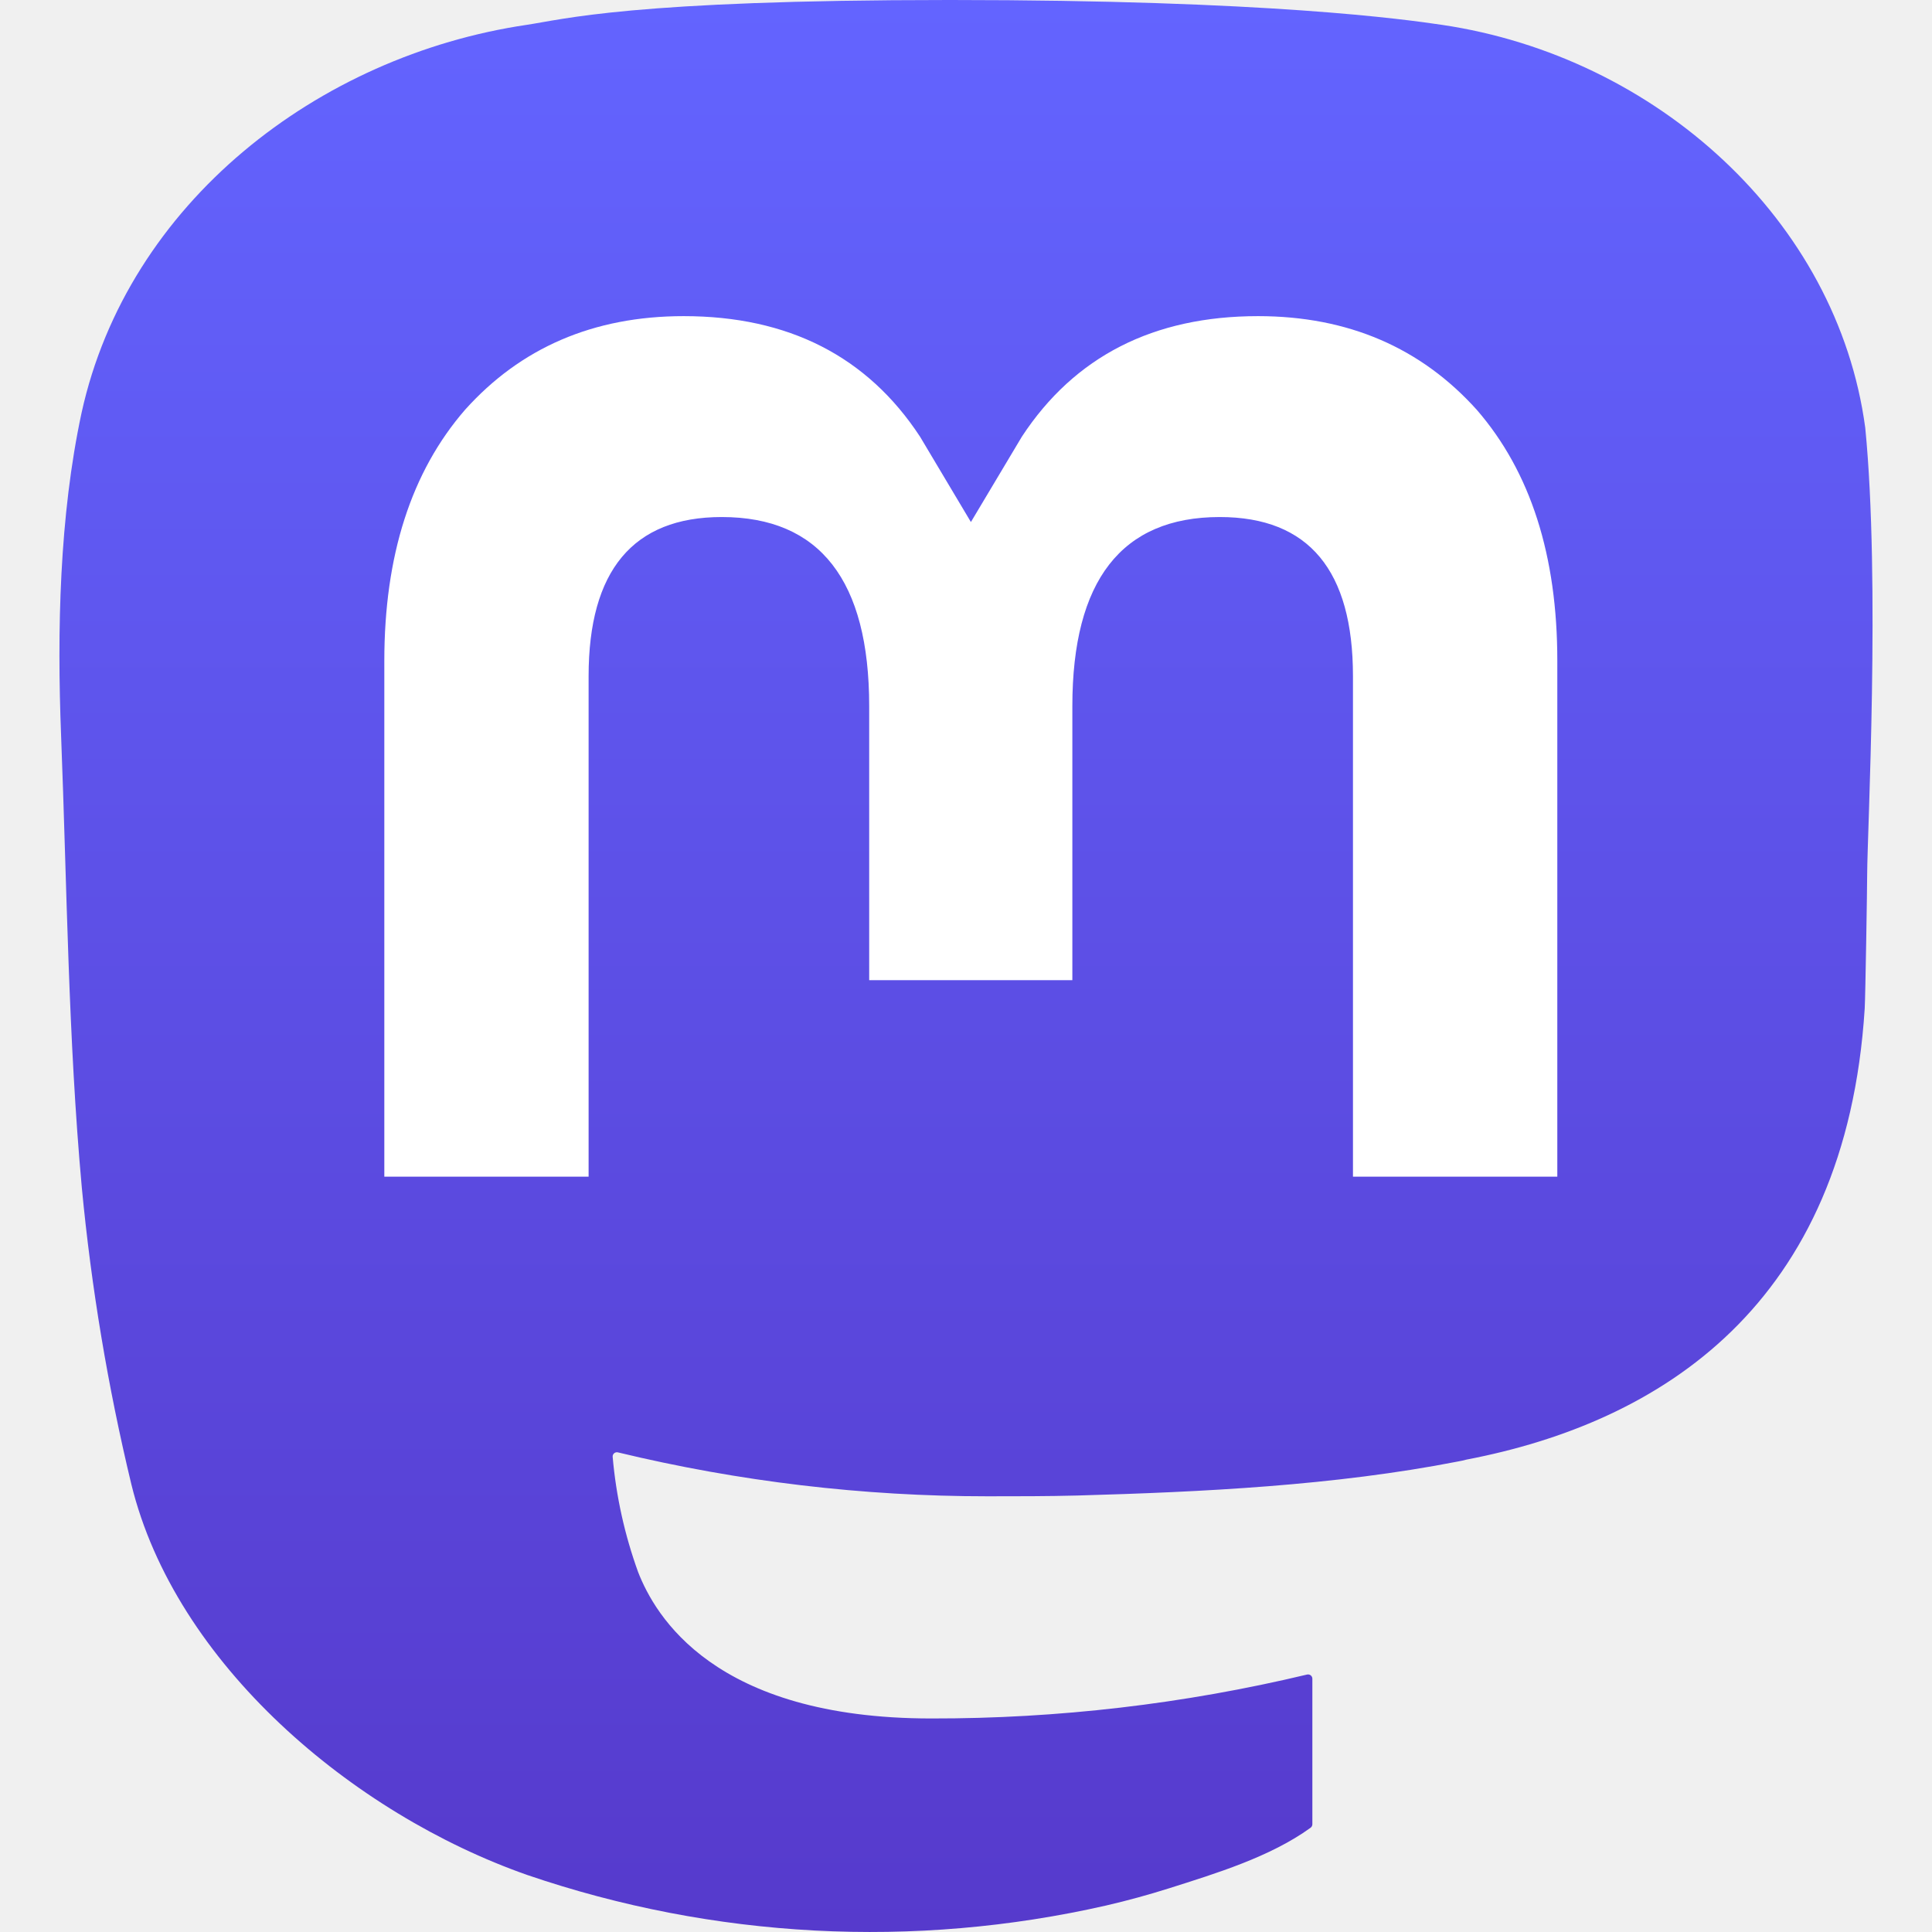
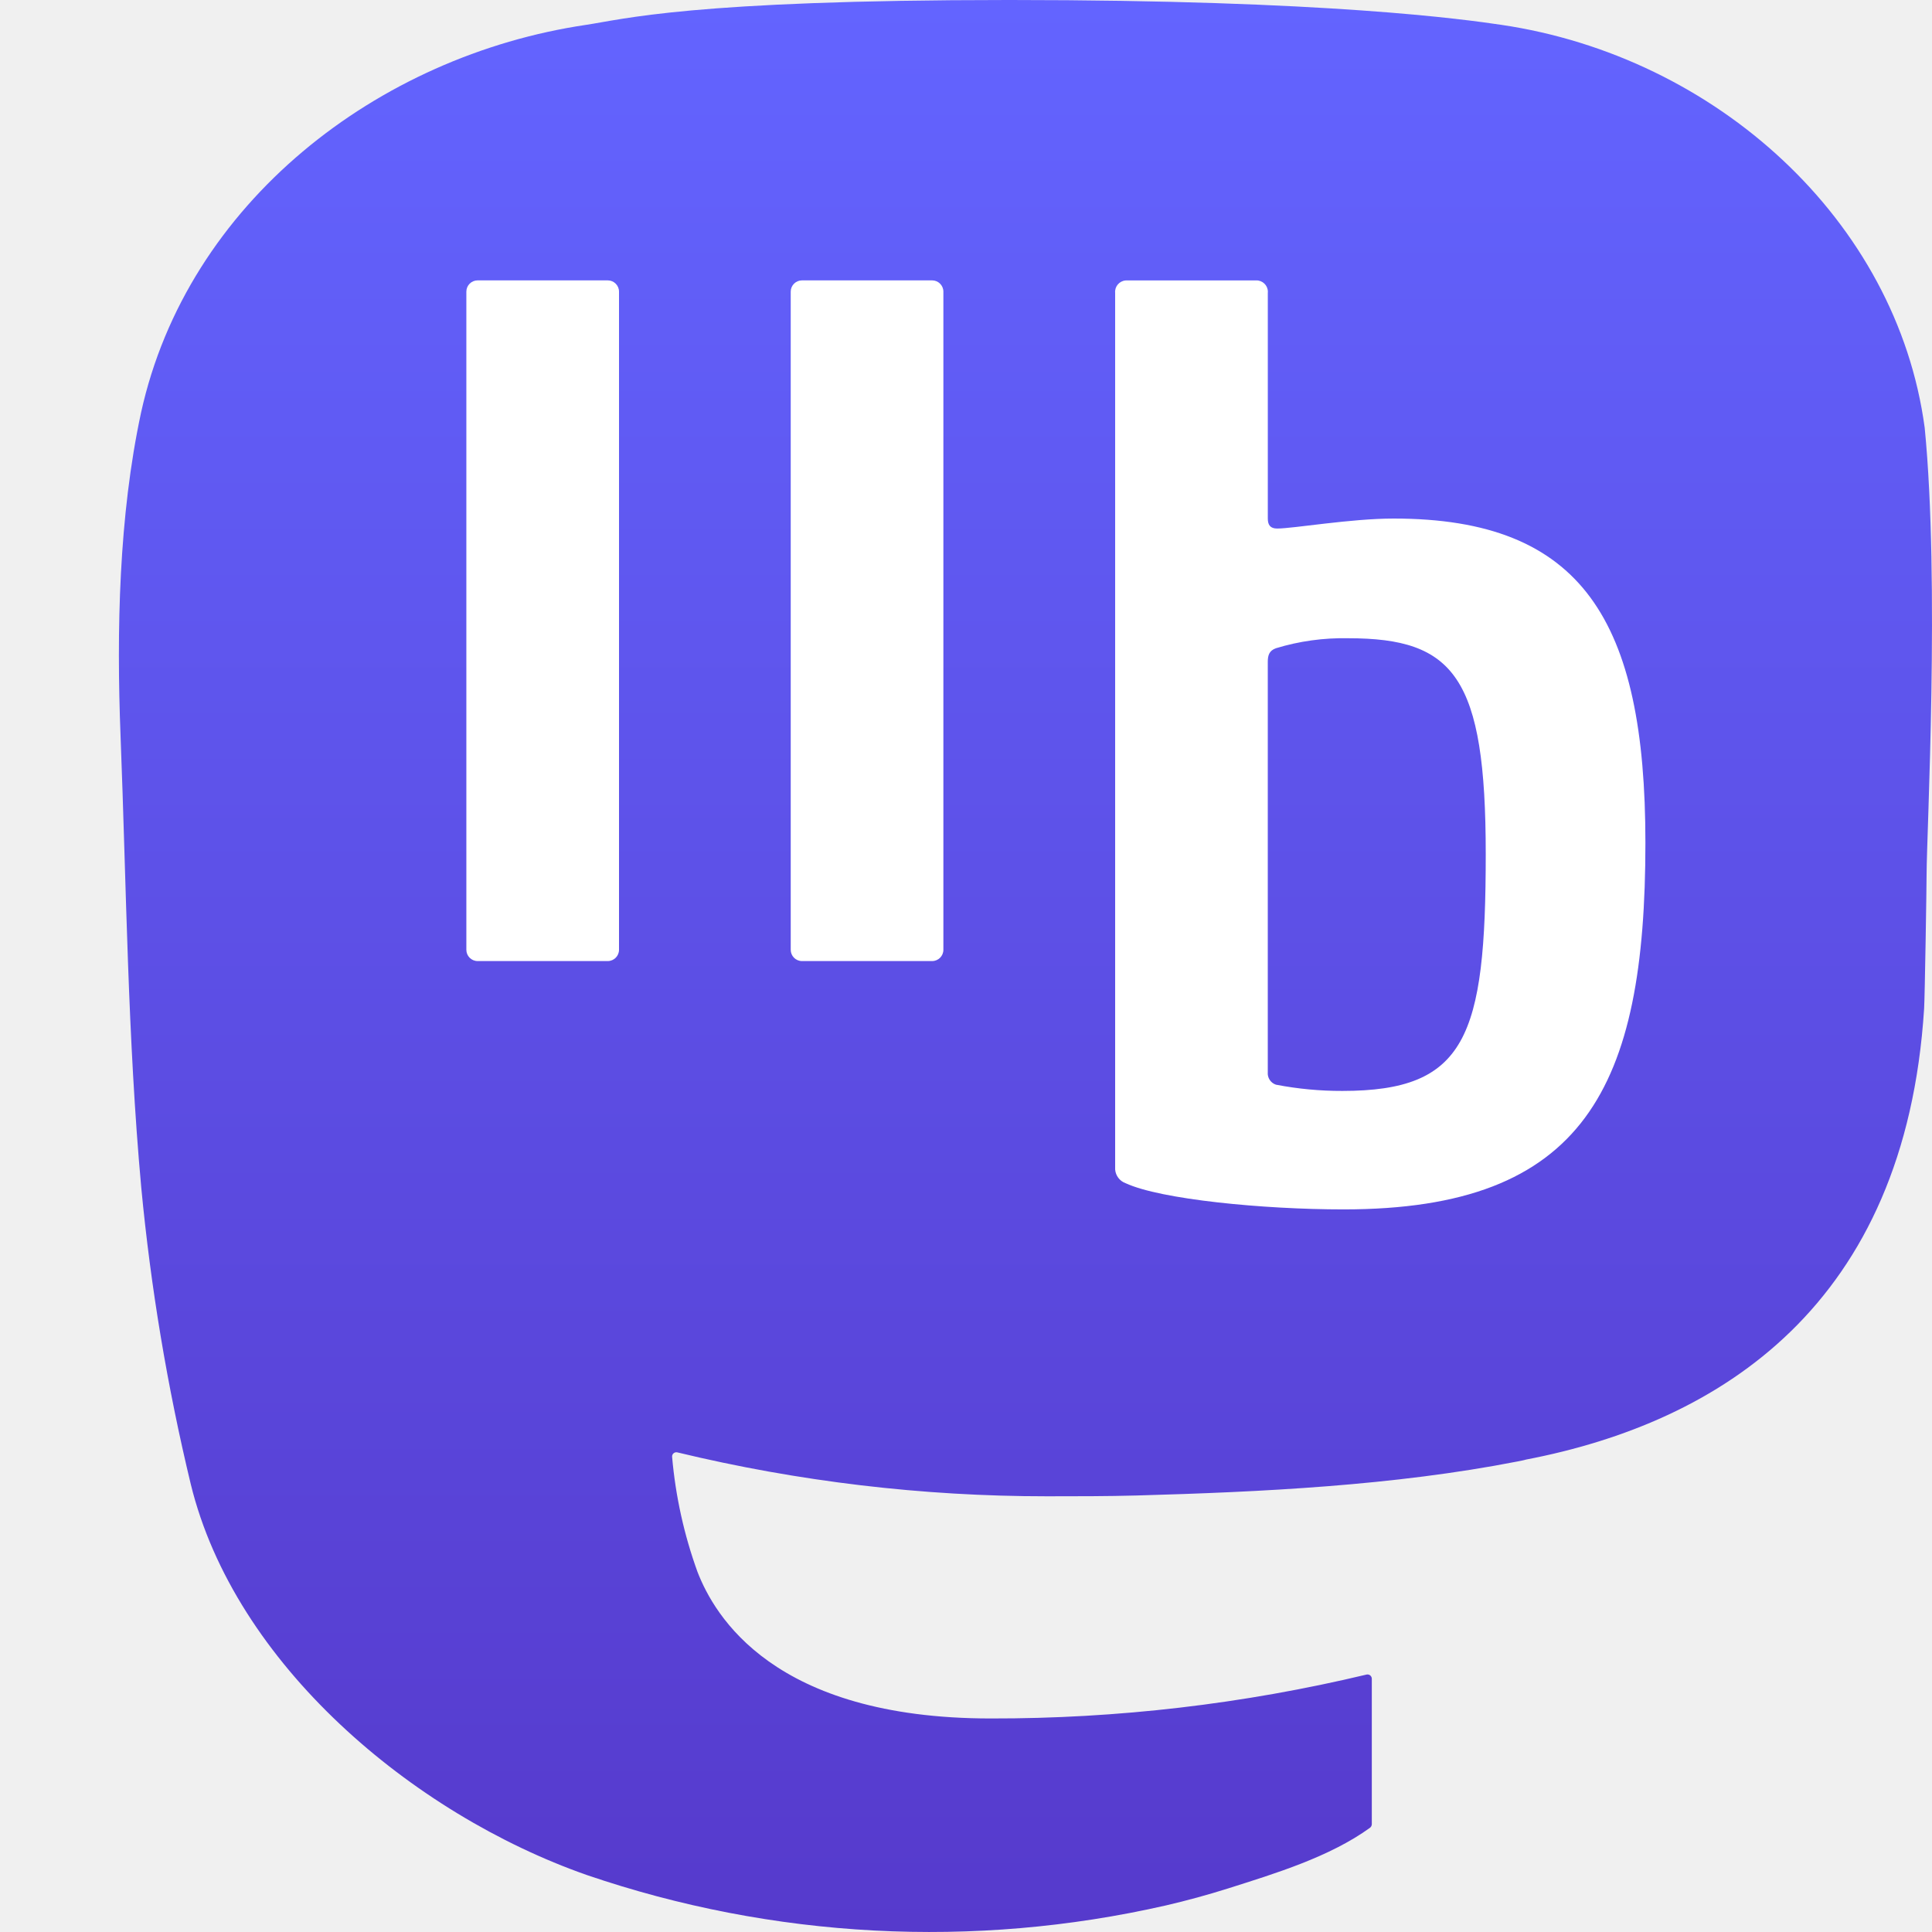
<svg xmlns="http://www.w3.org/2000/svg" width="65" height="65" viewBox="0 0 61 65" fill="none">
-   <path d="M60.754 14.39C59.814 7.406 53.727 1.903 46.512 0.836C45.294 0.656 40.682 0 29.997 0H29.918C19.23 0 16.937 0.656 15.72 0.836C8.705 1.873 2.299 6.819 0.745 13.885C-0.003 17.365 -0.083 21.224 0.056 24.763C0.254 29.838 0.293 34.905 0.753 39.96C1.072 43.318 1.628 46.648 2.417 49.928C3.894 55.984 9.875 61.024 15.734 63.08C22.008 65.224 28.754 65.58 35.218 64.108C35.929 63.943 36.632 63.751 37.325 63.532C38.897 63.033 40.738 62.474 42.091 61.494C42.11 61.48 42.125 61.462 42.136 61.442C42.147 61.421 42.153 61.399 42.153 61.376V56.477C42.153 56.456 42.148 56.434 42.138 56.415C42.129 56.396 42.115 56.379 42.098 56.365C42.081 56.352 42.061 56.343 42.04 56.338C42.019 56.334 41.997 56.334 41.976 56.338C37.834 57.328 33.59 57.823 29.332 57.816C22.005 57.816 20.034 54.338 19.469 52.891C19.016 51.64 18.727 50.335 18.612 49.009C18.611 48.987 18.615 48.964 18.624 48.944C18.633 48.924 18.647 48.906 18.664 48.892C18.682 48.877 18.702 48.867 18.724 48.863C18.745 48.858 18.768 48.858 18.79 48.864C22.862 49.846 27.037 50.342 31.227 50.341C32.234 50.341 33.239 50.341 34.246 50.315C38.46 50.196 42.901 49.981 47.047 49.171C47.15 49.151 47.253 49.133 47.342 49.106C53.881 47.851 60.104 43.91 60.736 33.93C60.76 33.537 60.819 29.815 60.819 29.407C60.822 28.021 61.265 19.578 60.754 14.39Z" fill="url(#paint0_linear_89_8)" />
-   <path d="M50.394 22.237V39.588H43.519V22.748C43.519 19.203 42.041 17.395 39.036 17.395C35.733 17.395 34.078 19.534 34.078 23.759V32.976H27.243V23.759C27.243 19.534 25.586 17.395 22.282 17.395C19.295 17.395 17.803 19.203 17.803 22.748V39.588H10.93V22.237C10.93 18.692 11.835 15.875 13.645 13.788C15.513 11.705 17.962 10.636 21.003 10.636C24.522 10.636 27.181 11.989 28.954 14.692L30.665 17.563L32.379 14.692C34.152 11.989 36.811 10.636 40.324 10.636C43.362 10.636 45.811 11.705 47.685 13.788C49.493 15.873 50.396 18.69 50.394 22.237Z" fill="white" />
+   <path d="M62.754,14.39c-0.94-6.984-7.027-12.488-14.242-13.554C47.294,0.656,42.682,0,31.997,0h-0.08 C21.23,0,18.937,0.656,17.72,0.836C10.705,1.873,4.299,6.819,2.745,13.885c-0.748,3.48-0.827,7.338-0.689,10.878 c0.198,5.075,0.236,10.142,0.697,15.197c0.319,3.358,0.875,6.689,1.664,9.968 c1.477,6.056,7.458,11.096,13.317,13.152c6.273,2.144,13.02,2.5,19.484,1.028 c0.711-0.165,1.413-0.357,2.107-0.576c1.572-0.499,3.413-1.058,4.766-2.038c0.019-0.014,0.034-0.032,0.044-0.052 c0.011-0.021,0.017-0.043,0.018-0.066v-4.898c-0-0.022-0.005-0.043-0.015-0.062 c-0.01-0.019-0.023-0.036-0.04-0.05c-0.017-0.013-0.037-0.023-0.058-0.027c-0.021-0.005-0.043-0.005-0.064,0 c-4.142,0.989-8.386,1.485-12.644,1.477c-7.328,0-9.299-3.477-9.863-4.925c-0.454-1.251-0.742-2.556-0.857-3.882 c-0.001-0.022,0.003-0.044,0.012-0.065c0.009-0.02,0.023-0.038,0.04-0.052c0.017-0.014,0.038-0.024,0.059-0.029 c0.022-0.005,0.044-0.004,0.066,0.001c4.072,0.982,8.247,1.478,12.437,1.477c1.008,0,2.012,0,3.02-0.027 c4.213-0.118,8.655-0.334,12.8-1.143c0.103-0.021,0.207-0.038,0.295-0.065 c6.539-1.256,12.762-5.197,13.394-15.176c0.024-0.393,0.083-4.115,0.083-4.523 C62.822,28.021,63.265,19.578,62.754,14.39z" fill="url(#paint0_linear_89_8)" />
+   <path d="M18.447,9.433h-4.378c-0.209,0-0.379,0.17-0.379,0.379v22.143c0,0.209,0.17,0.379,0.379,0.379 h4.378c0.209,0,0.379-0.17,0.379-0.379V9.812C18.826,9.603,18.656,9.433,18.447,9.433z" fill="white" />
+   <path d="M44.889,17.446c-1.451,0-3.372,0.336-3.921,0.336c-0.235,0-0.314-0.126-0.314-0.336V9.853 c0.001-0.015,0.002-0.03,0.002-0.045c-0.005-0.212-0.182-0.38-0.394-0.374h-4.352 c-0.015-0-0.03,0-0.045,0.002c-0.211,0.02-0.367,0.207-0.347,0.418v29.493 c0.017,0.21,0.155,0.39,0.353,0.461c1.176,0.545,4.627,0.881,7.332,0.881c8.116,0,10.155-4.111,10.155-12.334 C53.358,20.887,51.24,17.446,44.889,17.446z M43.163,36.703c-0.75,0.002-1.498-0.068-2.235-0.21 c-0.178-0.059-0.292-0.233-0.275-0.42V22.271c0-0.21,0.039-0.378,0.275-0.462c0.787-0.24,1.608-0.353,2.431-0.336 c3.568,0,4.627,1.3,4.627,7.258C47.986,34.899,47.319,36.703,43.163,36.703z" fill="white" />
+   <path d="M29.36,9.433h-4.378c-0.209,0-0.379,0.17-0.379,0.379v22.143c0,0.209,0.17,0.379,0.379,0.379 h4.378c0.209,0,0.379-0.17,0.379-0.379V9.812C29.739,9.603,29.569,9.433,29.36,9.433z" fill="white" />
  <defs>
    <linearGradient id="paint0_linear_89_8" x1="30.5" y1="0" x2="30.5" y2="65" gradientUnits="userSpaceOnUse">
      <stop stop-color="#6364FF" />
      <stop offset="1" stop-color="#563ACC" />
    </linearGradient>
  </defs>
</svg>
